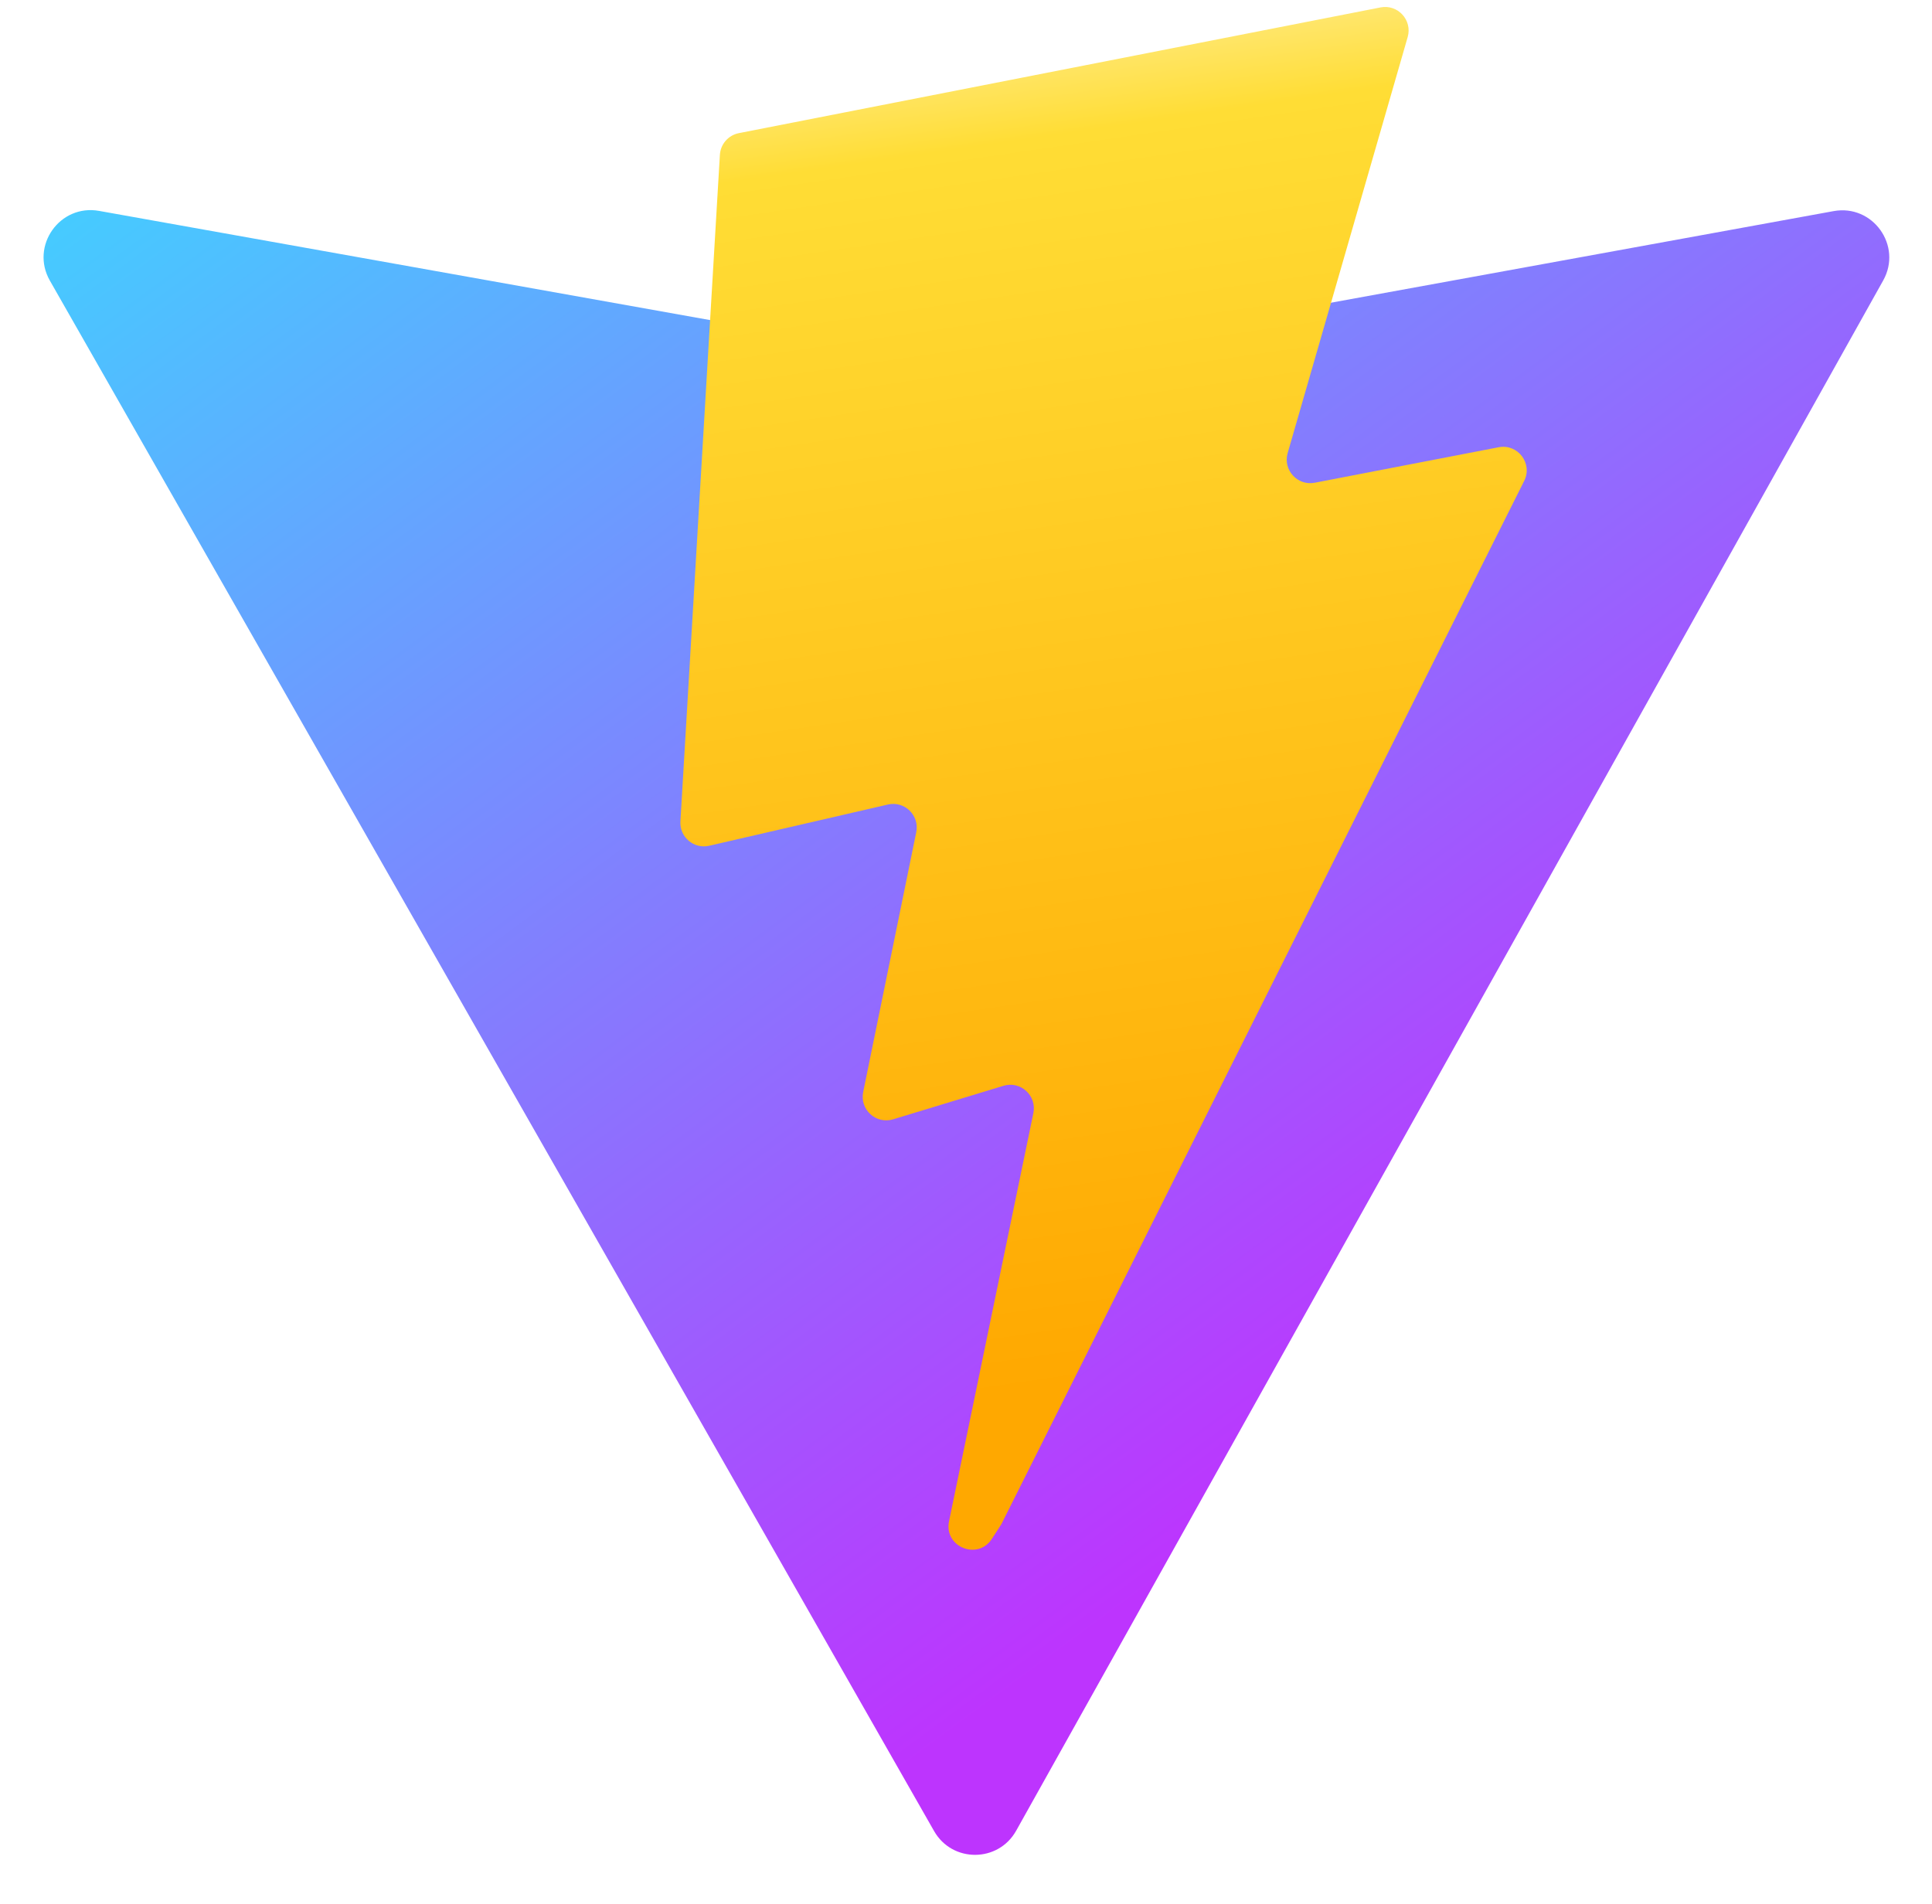
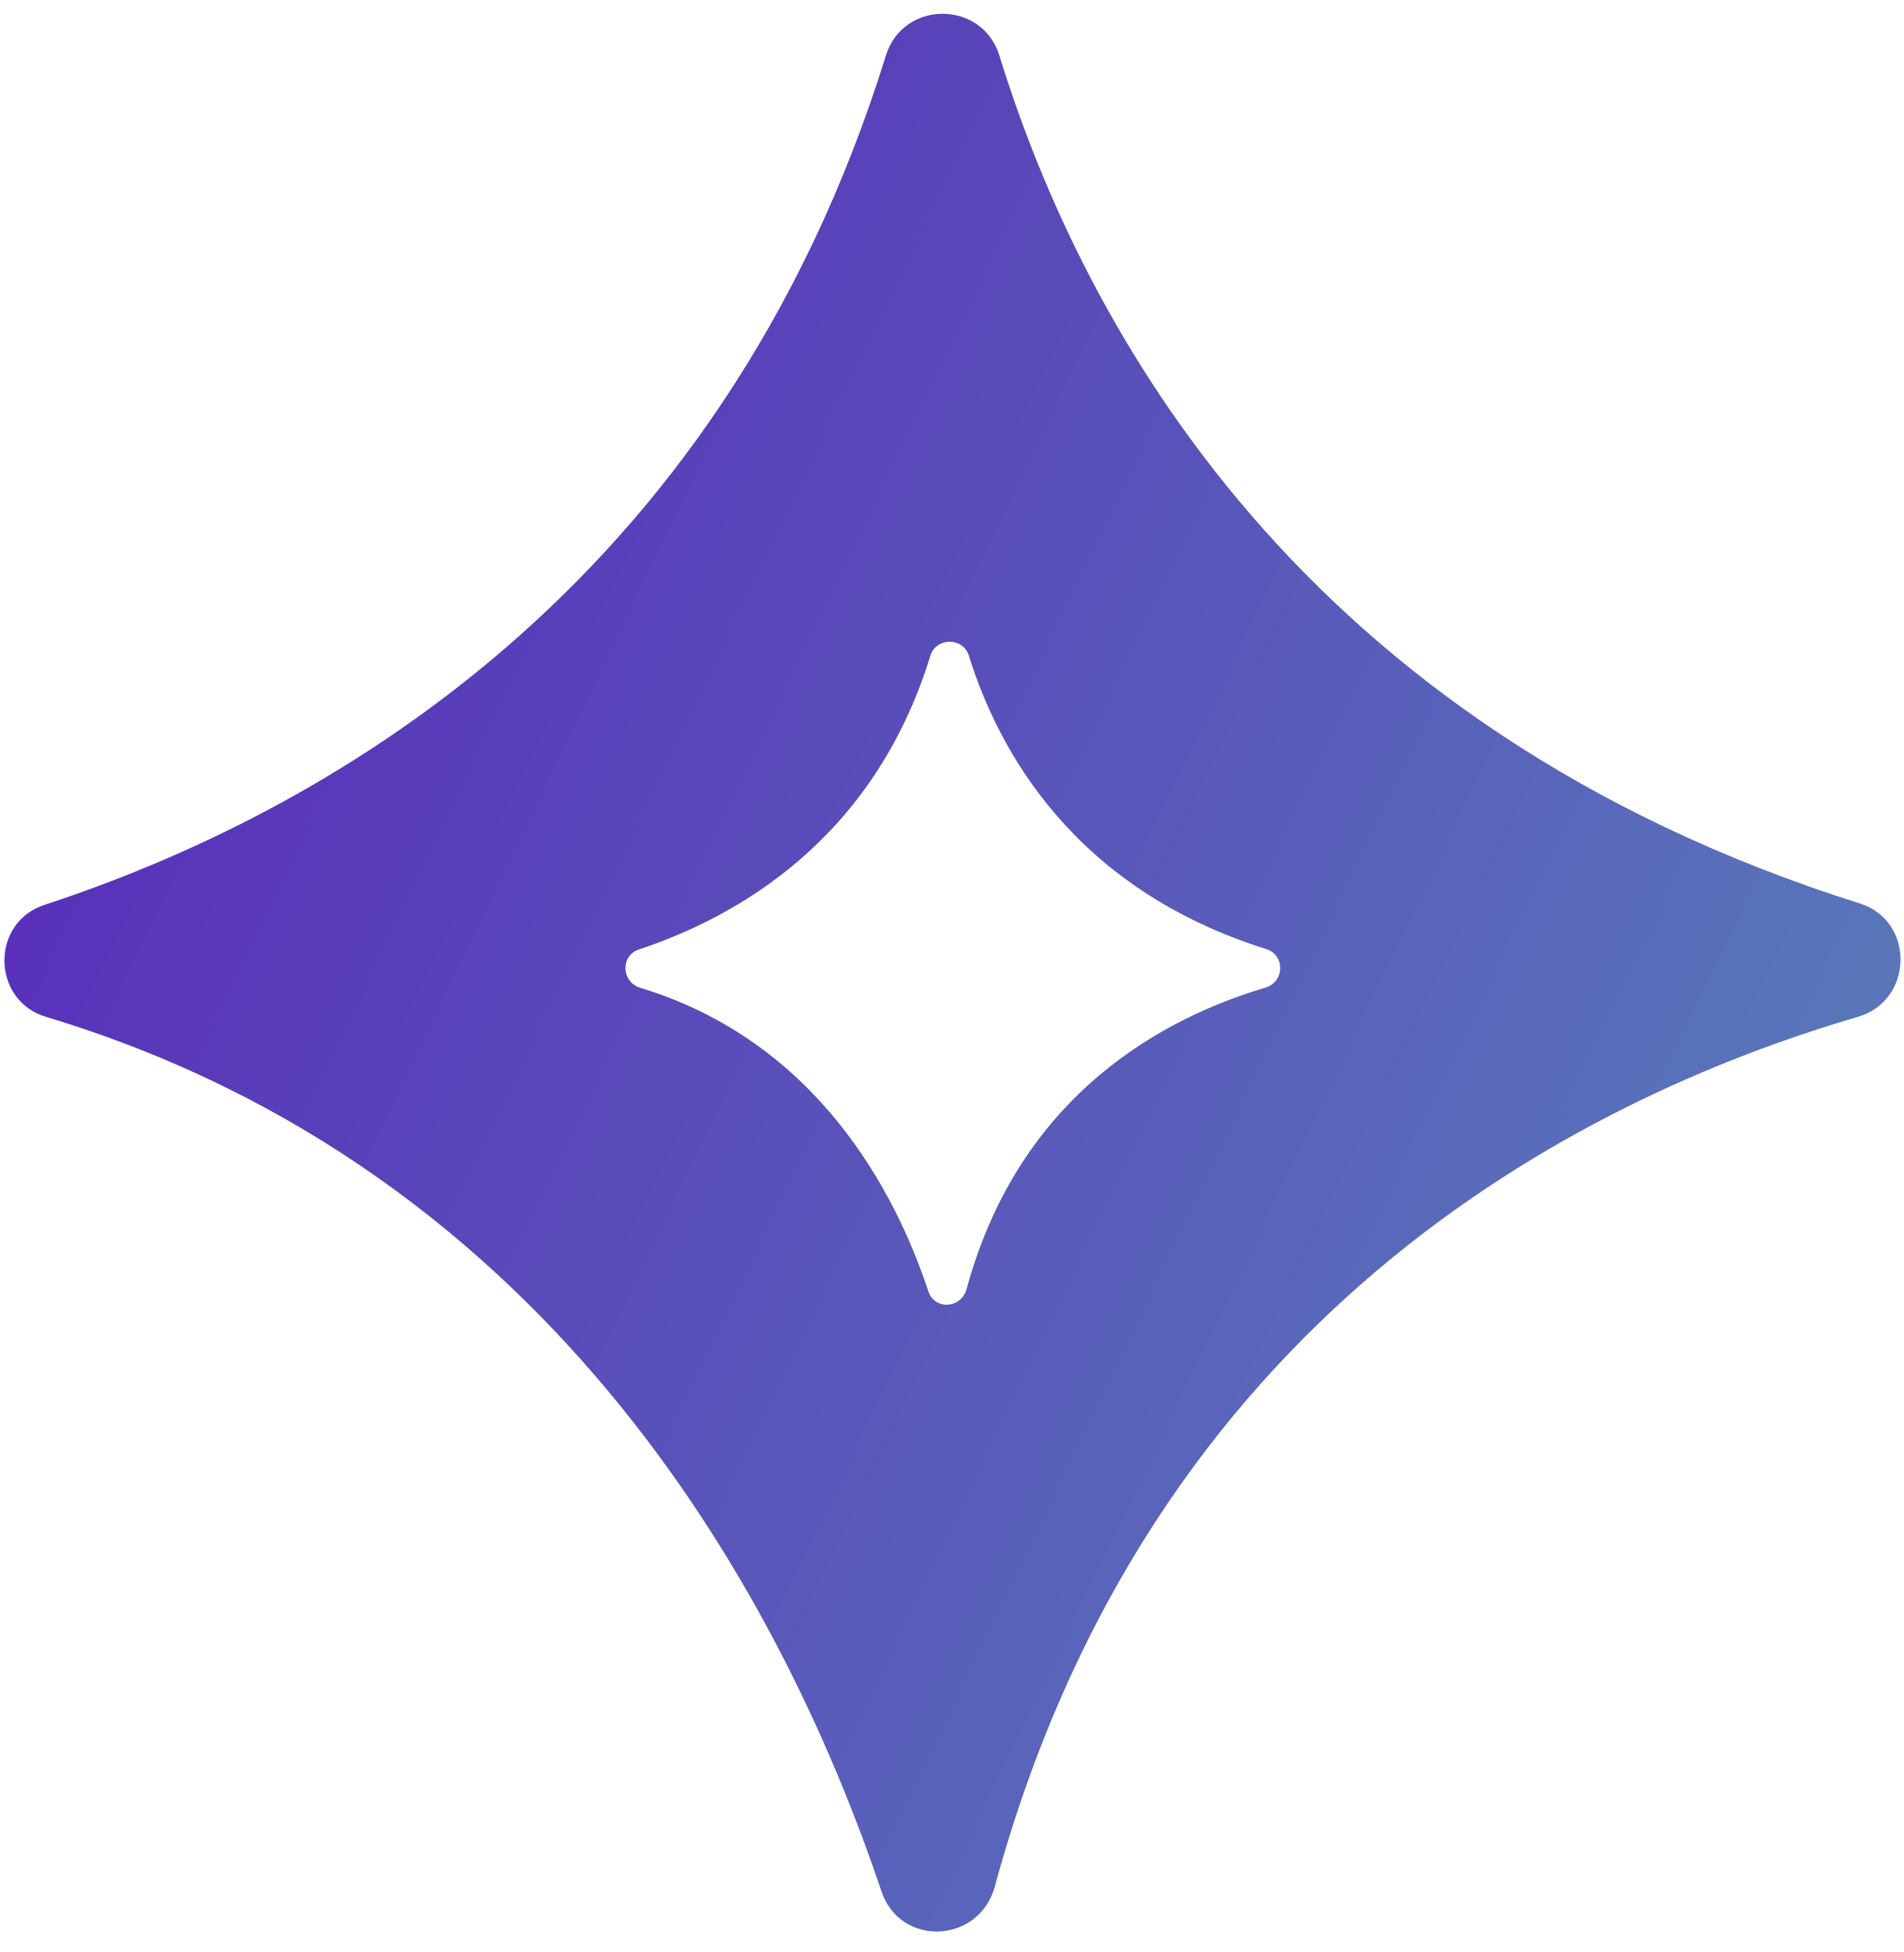
- <svg xmlns="http://www.w3.org/2000/svg" width="410" height="404" viewBox="0 0 410 404" fill="none">
-   <path d="M399.641 59.525L215.643 388.545C211.844 395.338 202.084 395.378 198.228 388.618L10.582 59.556C6.381 52.19 12.68 43.267 21.028 44.759L205.223 77.682C206.398 77.892 207.601 77.89 208.776 77.676L389.119 44.806C397.439 43.289 403.768 52.143 399.641 59.525Z" fill="url(#paint0_linear)" />
-   <path d="M292.965 1.574L156.801 28.255C154.563 28.694 152.906 30.59 152.771 32.866L144.395 174.33C144.198 177.662 147.258 180.248 150.51 179.498L188.42 170.749C191.967 169.931 195.172 173.055 194.443 176.622L183.18 231.775C182.422 235.487 185.907 238.661 189.532 237.56L212.947 230.446C216.577 229.344 220.065 232.527 219.297 236.242L201.398 322.875C200.278 328.294 207.486 331.249 210.492 326.603L212.5 323.5L323.454 102.072C325.312 98.365 322.108 94.137 318.036 94.923L279.014 102.454C275.347 103.161 272.227 99.746 273.262 96.158L298.731 7.867C299.767 4.273 296.636 0.855 292.965 1.574Z" fill="url(#paint1_linear)" />
+ <svg xmlns="http://www.w3.org/2000/svg" width="79" height="81" viewBox="0 0 79 81" fill="none">
+   <path d="M77.203 37.493C53.963 30.169 44.957 13.582 41.471 2.282C40.745 0.003 37.501 0.003 36.775 2.282C29.851 24.592 13.244 33.807 1.866 37.541C-0.41 38.269 -0.361 41.519 1.914 42.197C23.169 48.599 32.611 66.69 36.581 78.475C37.356 80.803 40.599 80.658 41.277 78.33C47.668 54.711 65.341 45.641 77.106 42.197C79.43 41.519 79.478 38.221 77.203 37.493ZM52.51 40.985C48.443 42.197 42.343 45.301 40.115 53.498C39.873 54.322 38.76 54.371 38.518 53.547C37.162 49.472 33.918 43.216 26.558 40.985C25.784 40.742 25.735 39.627 26.558 39.385C30.48 38.075 36.242 34.922 38.614 27.211C38.856 26.435 39.97 26.435 40.212 27.211C41.423 31.091 44.521 36.862 52.559 39.385C53.333 39.627 53.333 40.742 52.51 40.985Z" fill="url(#paint0_linear)" />
  <defs>
-     <linearGradient id="paint0_linear" x1="6" y1="33" x2="235" y2="344" gradientUnits="userSpaceOnUse">
-       <stop stop-color="#41D1FF" />
-       <stop offset="1" stop-color="#BD34FE" />
-     </linearGradient>
-     <linearGradient id="paint1_linear" x1="194.651" y1="8.818" x2="236.076" y2="292.989" gradientUnits="userSpaceOnUse">
-       <stop stop-color="#FFEA83" />
-       <stop offset="0.083" stop-color="#FFDD35" />
-       <stop offset="1" stop-color="#FFA800" />
+     <linearGradient id="paint0_linear" x1="7.497" y1="25.165" x2="78.45" y2="59.228" gradientUnits="userSpaceOnUse">
+       <stop stop-color="#5931BA" />
+       <stop offset="1" stop-color="#597EBA" />
    </linearGradient>
  </defs>
</svg>
